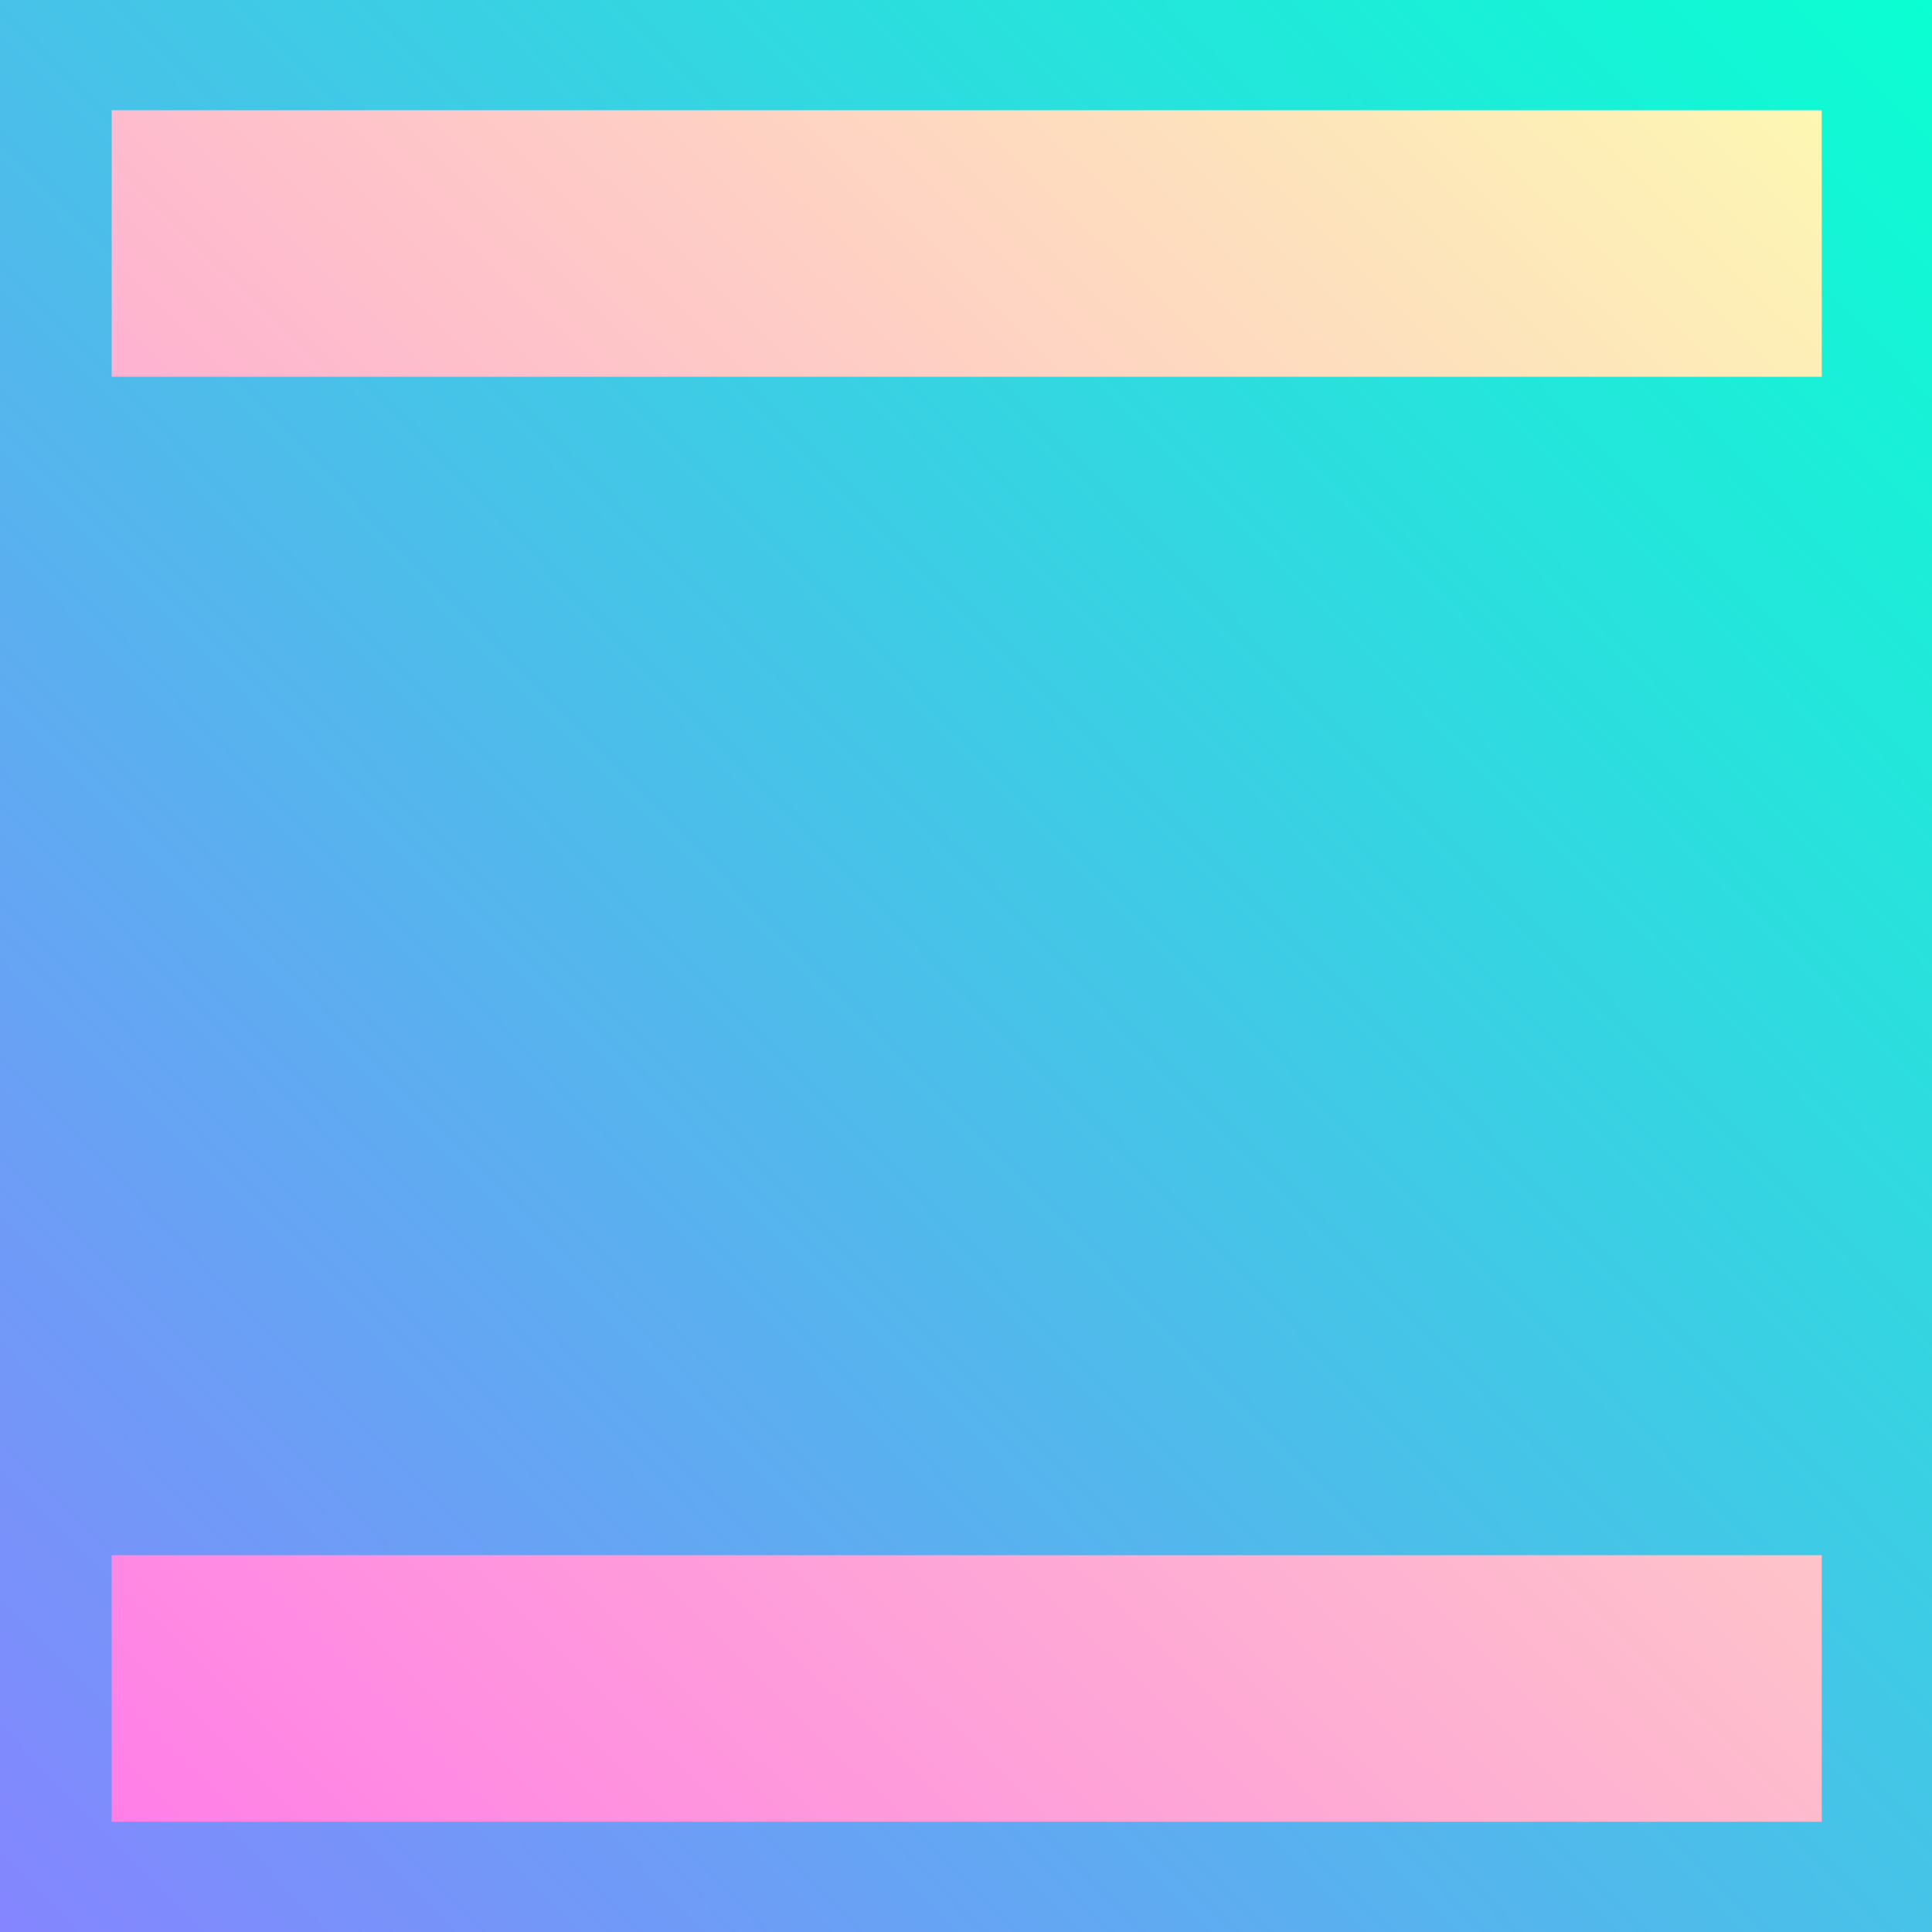
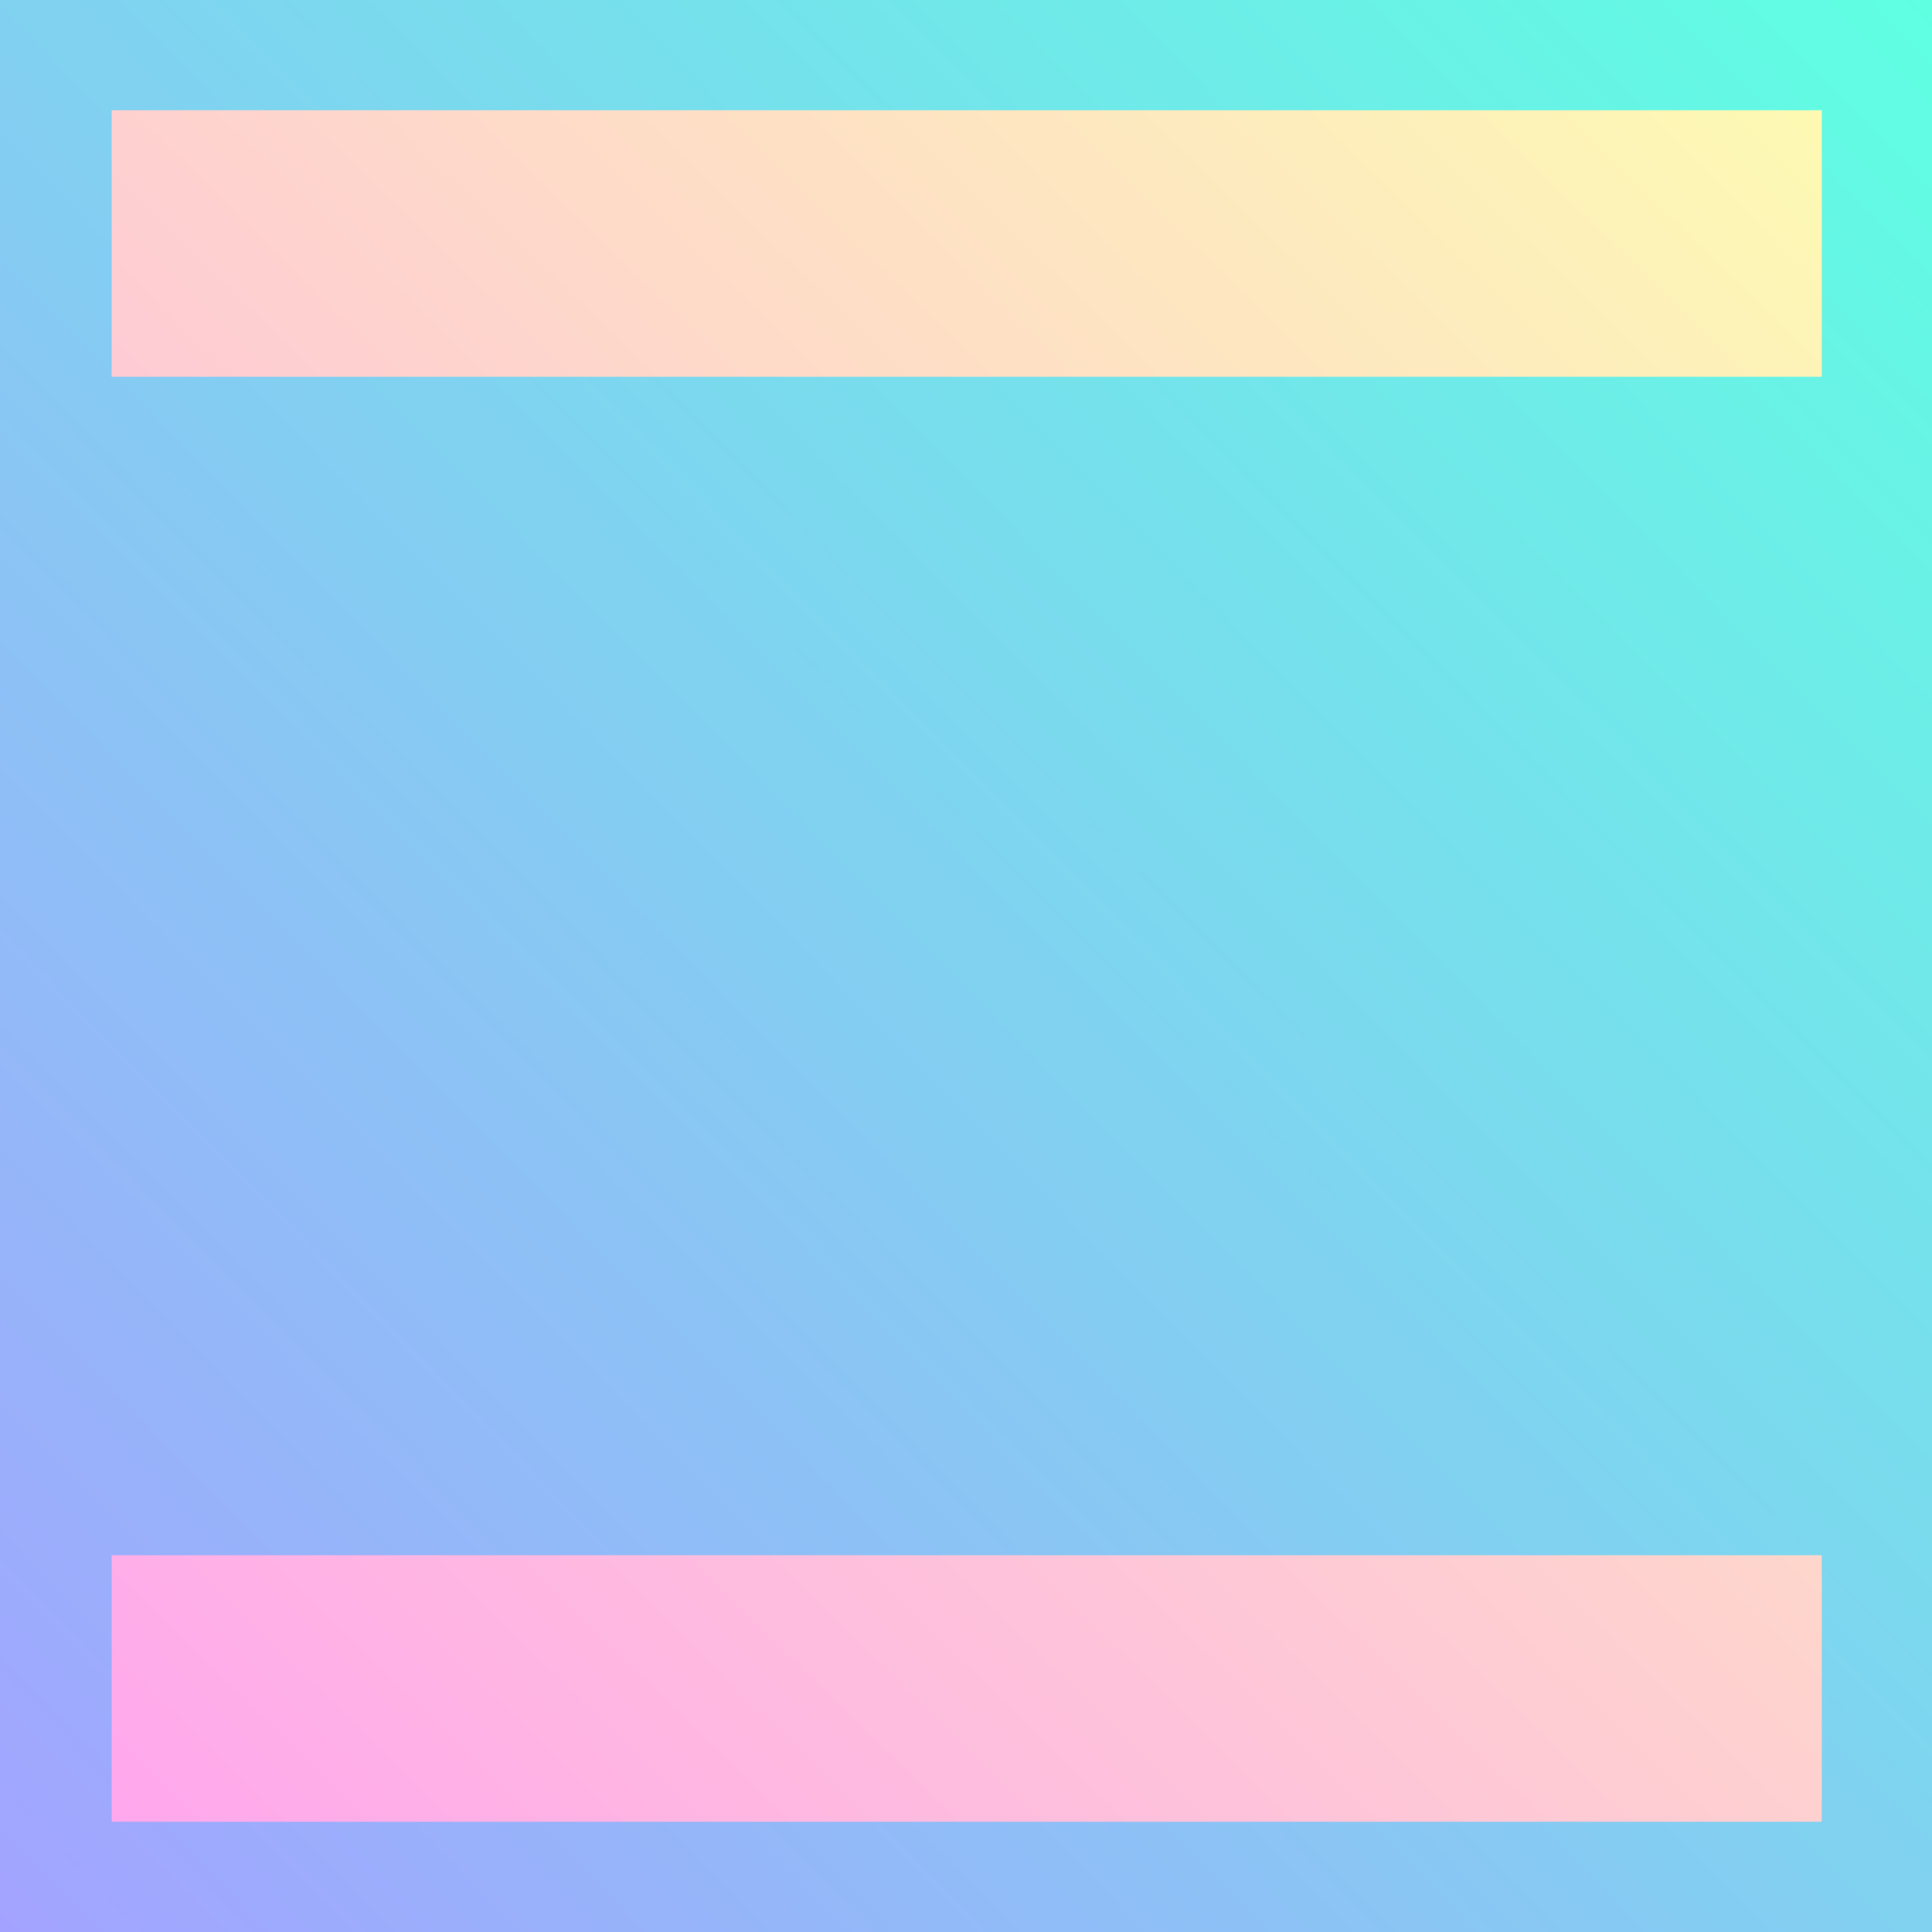
<svg xmlns="http://www.w3.org/2000/svg" viewBox="0 0 300 300">
  <defs>
    <linearGradient gradientUnits="userSpaceOnUse" x1="75" y1="0" x2="75" y2="150" id="gradient-2" gradientTransform="matrix(2.526964, 2.567839, -2, 2.000001, 110.4778, -192.588)">
-       <stop offset="0" style="stop-color: rgb(10, 255, 210);" />
-       <stop offset="1" style="stop-color: rgb(133, 133, 255);" />
+       <stop offset="0" style="stop-color: rgb(95, 255, 226);" />
+       <stop offset="1" style="stop-color: rgb(163, 163, 255);" />
    </linearGradient>
    <linearGradient gradientUnits="userSpaceOnUse" x1="150.112" y1="17.118" x2="150.112" y2="58.505" id="gradient-3" gradientTransform="matrix(0.715499, 0.698614, -7.248653, 7.248654, 316.6775, -228.9528)">
      <stop offset="0" style="stop-color: rgb(99.216% 100% 68.627%)" />
-       <stop offset="1" style="stop-color: rgb(255, 119, 235);" />
+       <stop offset="1" style="stop-color: rgb(255, 162, 241);" />
    </linearGradient>
  </defs>
  <rect width="300" height="300" style="stroke-linecap: square; stroke-width: 50px; fill: url('#gradient-2');" />
  <path d="M 17.342 17.118 L 282.882 17.118 L 282.882 58.505 L 17.342 58.505 Z M 17.342 241.495 L 282.882 241.495 L 282.882 282.882 L 17.342 282.882 Z" style="stroke-linecap: square; stroke-width: 50px; fill: url('#gradient-3');" />
</svg>
